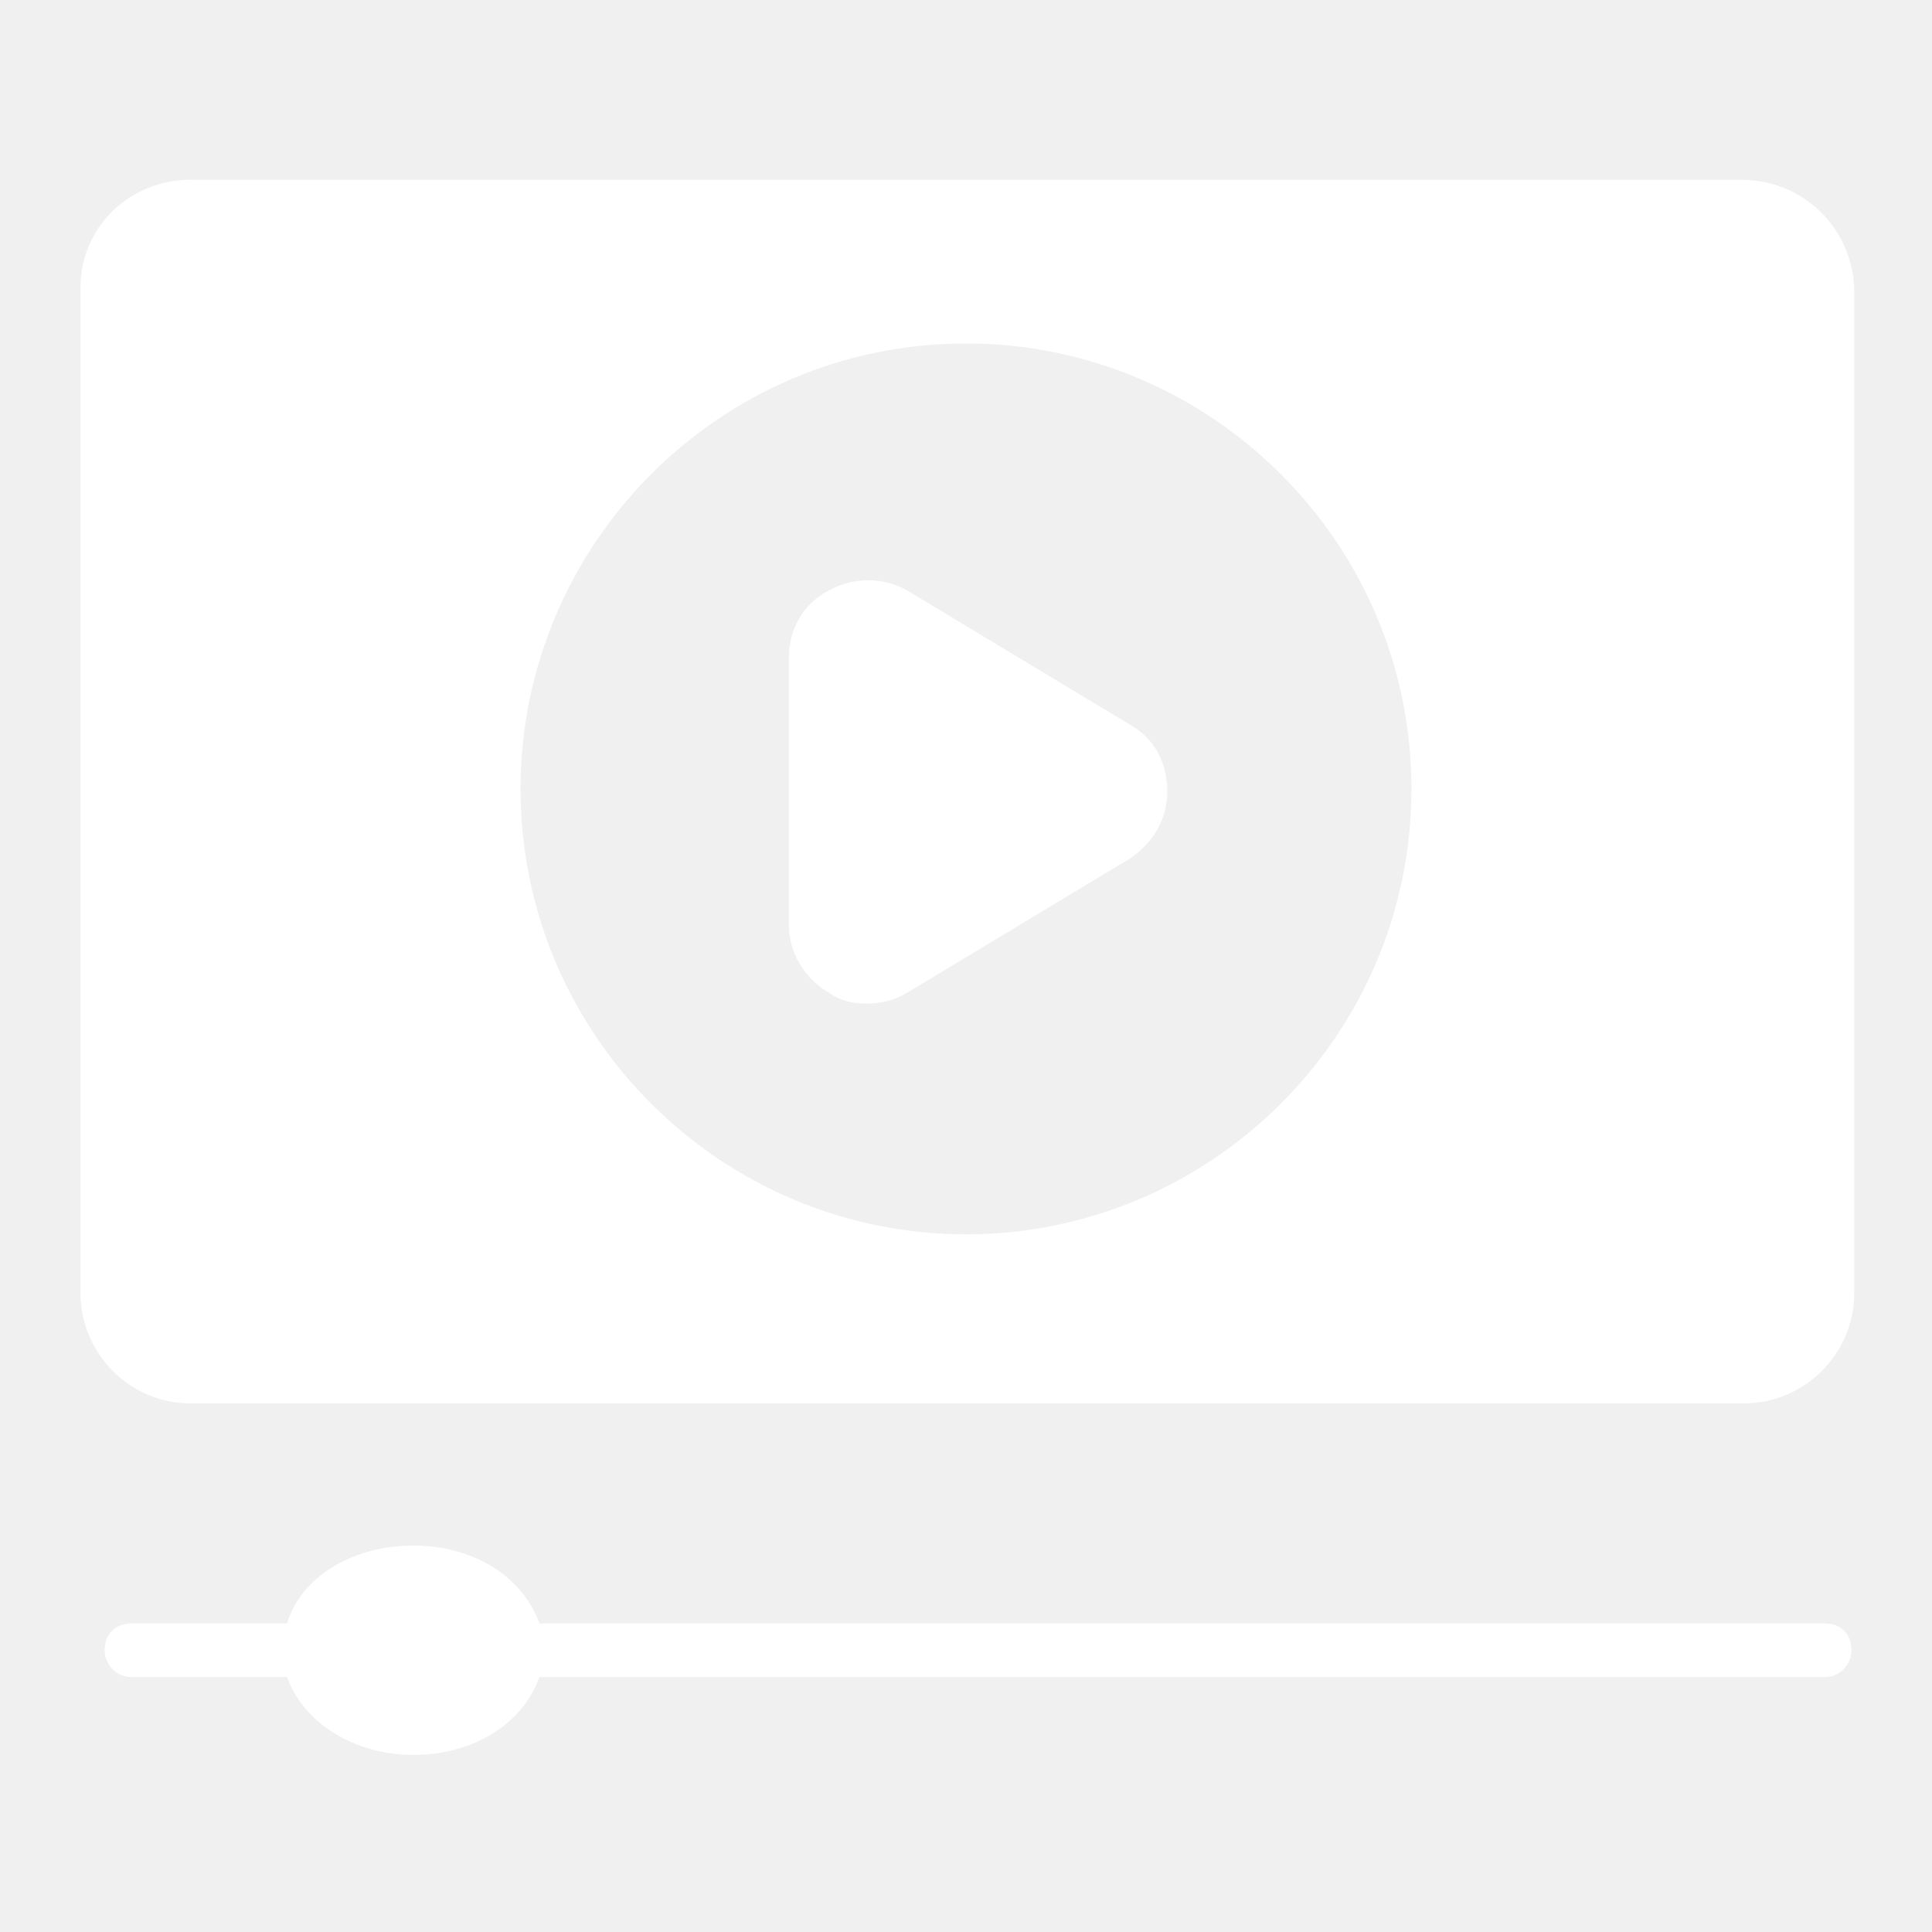
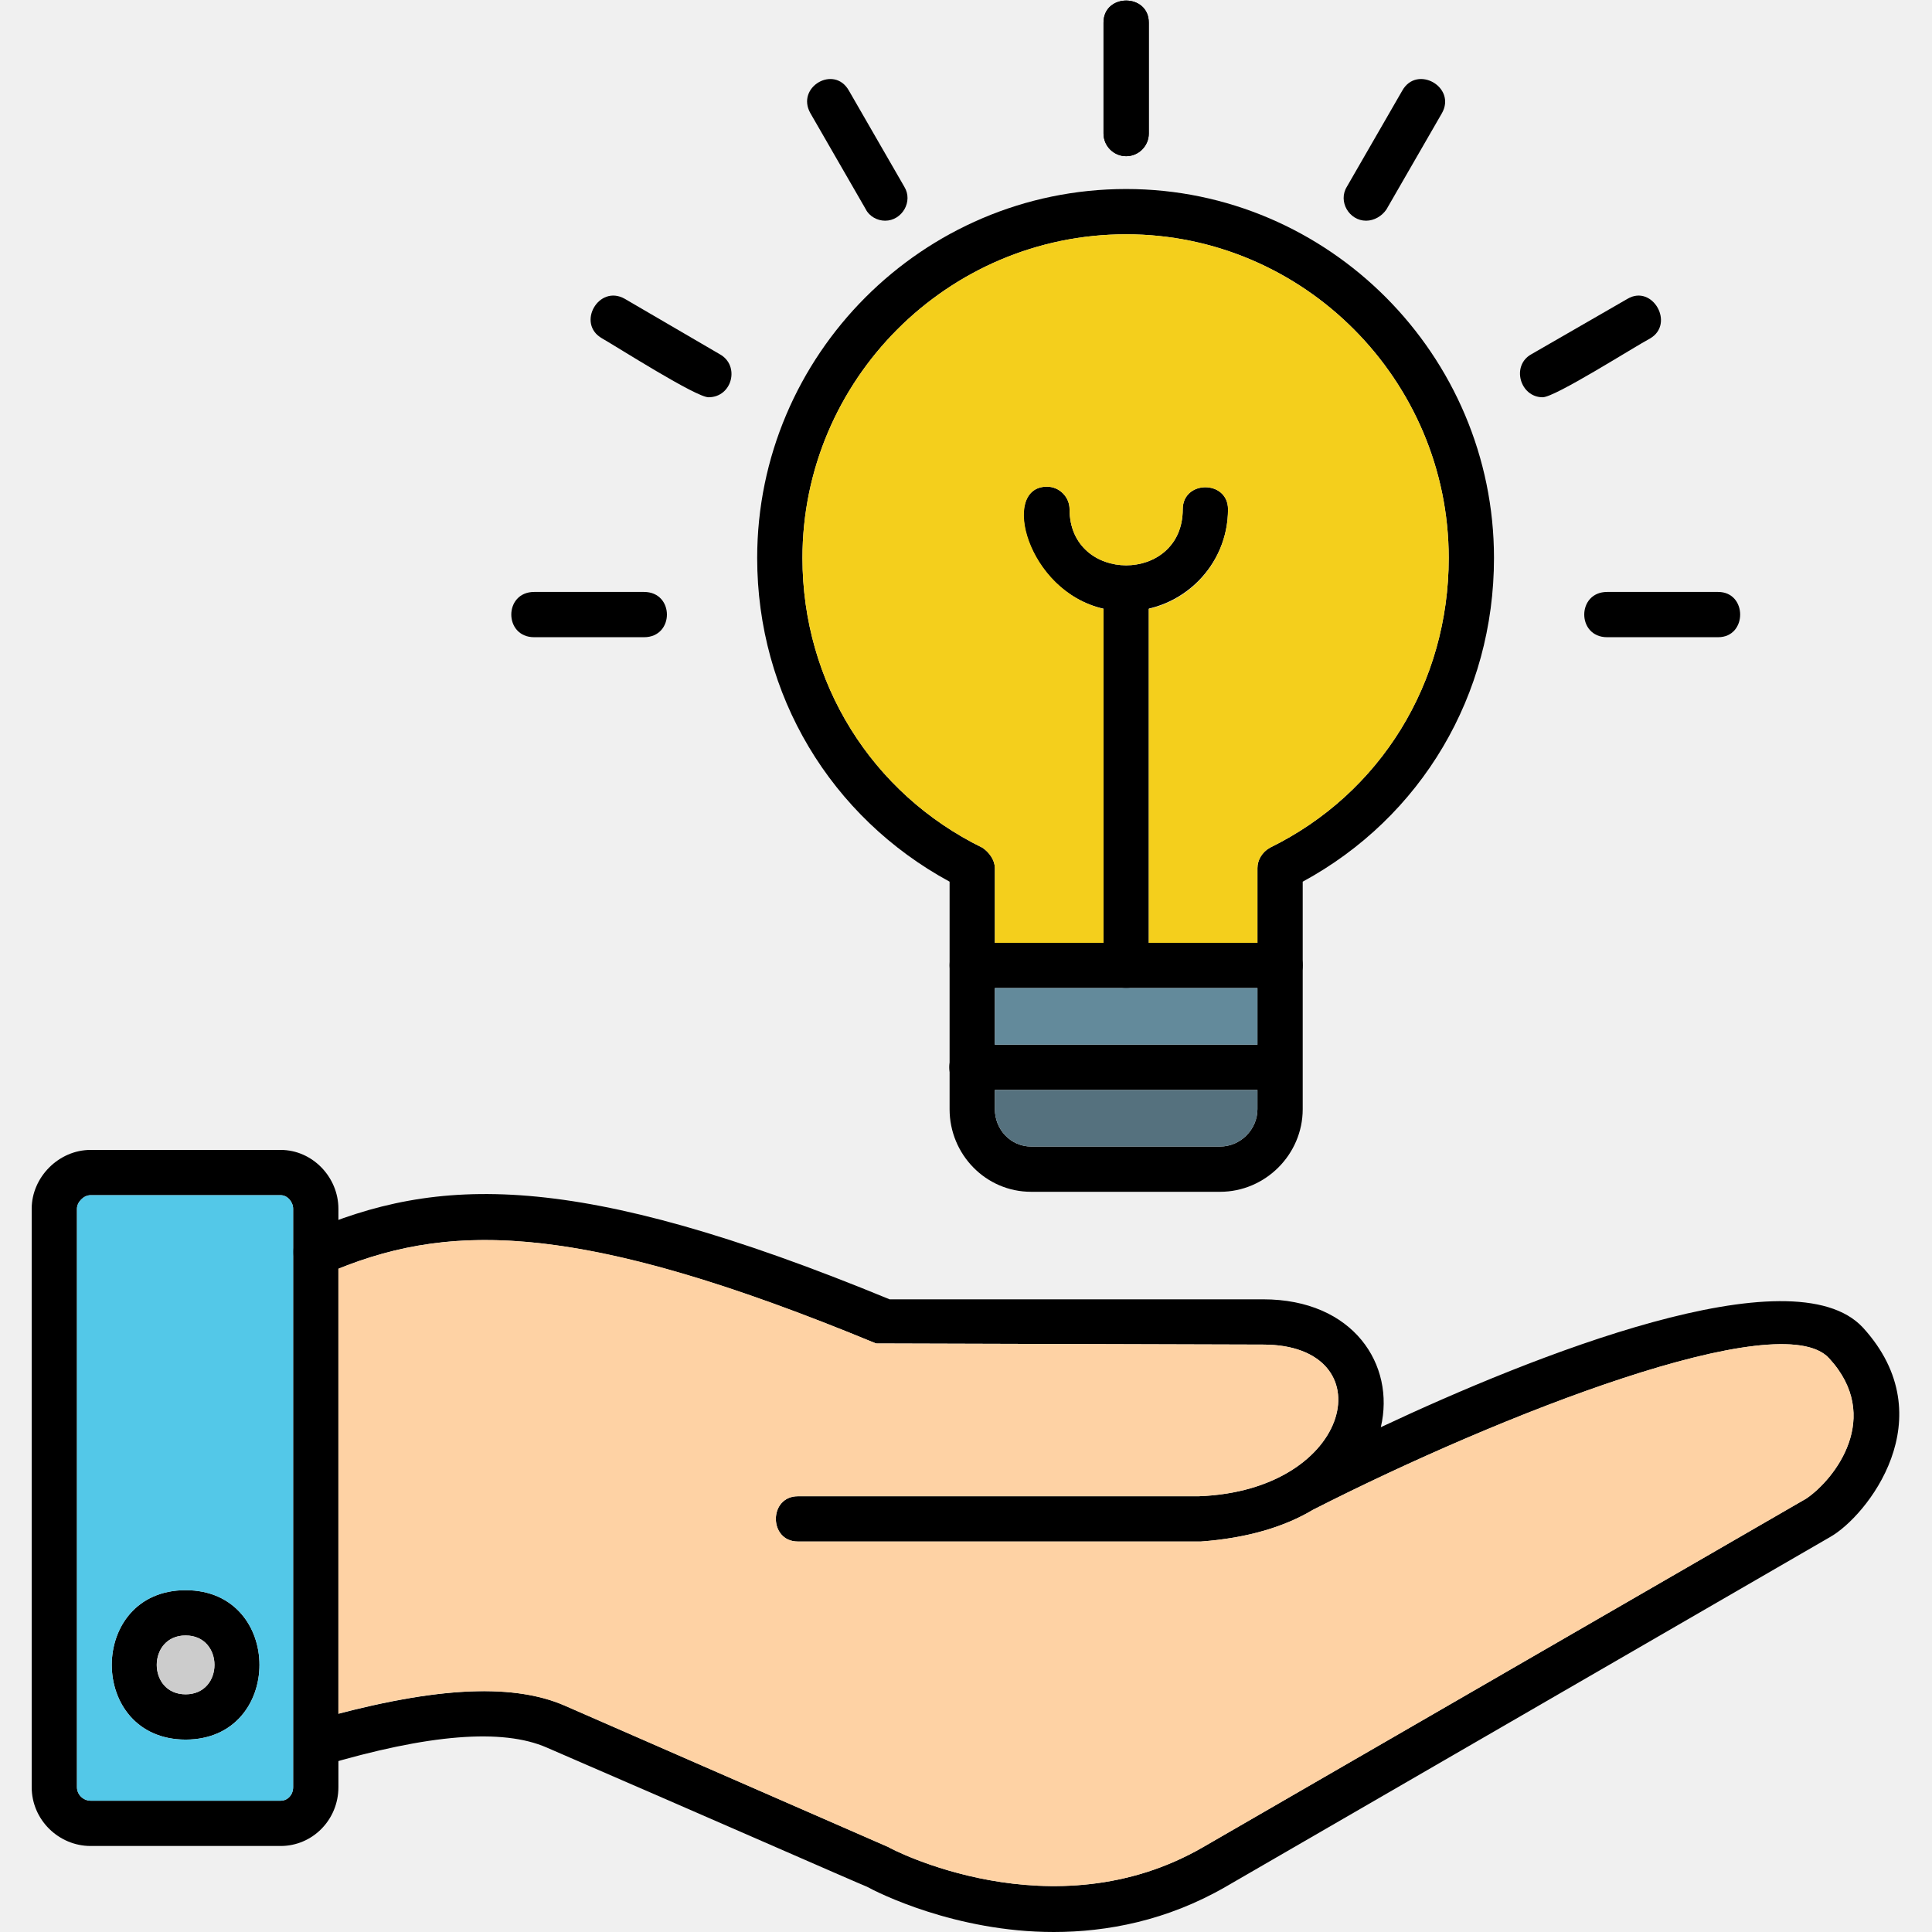
- <svg xmlns="http://www.w3.org/2000/svg" version="1.1" width="512" height="512" x="0" y="0" viewBox="0 0 72 72" style="enable-background:new 0 0 512 512" xml:space="preserve" class="">
-   <g>
-     <path d="M64.9 6.7H7.1c-2.3 0-4.1 1.8-4.1 4v37.5c0 2.2 1.8 4.1 4.1 4.1H65c2.2 0 4.1-1.8 4.1-4.1V10.7c-.1-2.2-1.9-4-4.2-4zM36 46c-9.1 0-16.6-7.4-16.6-16.6 0-9.1 7.4-16.6 16.6-16.6 9.1 0 16.6 7.4 16.6 16.6S45.1 46 36 46z" fill="#ffffff" opacity="1" data-original="#000000" class="" />
-     <path d="M43.5 29.5c0 1-.5 1.9-1.4 2.5l-8.3 5c-.5.3-1 .4-1.5.4s-1-.1-1.4-.4c-.9-.5-1.5-1.5-1.5-2.5v-10c0-1 .5-2 1.5-2.5.9-.5 2-.5 2.9 0l8.3 5c.9.5 1.4 1.4 1.4 2.5zM69 61.5c0 .5-.4 1-1 1H20.1c-.6 1.7-2.4 2.9-4.7 2.9-2.2 0-4.1-1.2-4.7-2.9H4.9c-.6 0-1-.5-1-1 0-.6.4-1 1-1h5.8c.5-1.7 2.4-2.9 4.7-2.9s4.1 1.2 4.7 2.9H68c.6 0 1 .4 1 1z" fill="#ffffff" opacity="1" data-original="#000000" class="" />
+ <svg xmlns="http://www.w3.org/2000/svg" clip-rule="evenodd" fill-rule="evenodd" height="1.707in" image-rendering="optimizeQuality" shape-rendering="geometricPrecision" text-rendering="geometricPrecision" viewBox="0 0 1707 1707" width="1.707in">
+   <g id="Layer_x0020_1">
+     <path d="m995 138c-11 0-20-9-20-20v-98c0-26 40-26 40 0v98c0 11-9 20-20 20z" />
+     <path d="m931 1707c-87 0-156-35-165-40-10-4-142-62-283-123-39-17-104-12-198 16-25 7-37-31-11-39 105-30 177-35 225-14l286 125c1 1 145 77 278 0l533-308c25-17 68-72 20-124-43-47-289 49-456 134-25 15-58 25-99 28h-356c-26 0-26-40 0-40h354c138-5 165-134 57-134l-342-1c-269-111-382-107-487-61-24 10-40-27-16-37 115-50 236-56 515 59h330c80 0 117 58 104 113 134-63 364-155 426-88 73 80 3 167-29 185l-534 309c-52 30-105 40-152 40z" />
+     <path d="m248 1631h-168c-28 0-52-23-52-52v-511c0-28 24-52 52-52h168c28 0 51 24 51 52v511c0 29-23 52-51 52zm-168-575c-6 0-12 6-12 12v511c0 7 6 12 12 12h168c6 0 11-5 11-12v-511c0-6-5-12-11-12z" />
+     <path d="m164 1537c-87 0-87-132 0-132s87 132 0 132zm0-92c-34 0-34 52 0 52s34-52 0-52z" />
+     <path d="m995 873c-11 0-20-9-20-20v-333c0-26 40-26 40 0v333c0 11-9 20-20 20z" />
+     <path d="m995 540c-84 0-115-110-70-110 11 0 20 9 20 20 0 66 100 66 100 0 0-26 40-26 40 0 0 50-41 90-90 90z" />
+     <path d="m1131 873h-272c-11 0-20-9-20-20v-74c-105-57-170-165-170-286 0-179 146-326 326-326 179 0 325 147 325 326 0 121-64 229-169 286v74c0 11-9 20-20 20zm-252-40h232v-66c0-7 4-14 11-18 98-48 158-146 158-256 0-157-128-286-285-286-158 0-286 129-286 286 0 110 61 208 159 256 6 4 11 11 11 18z" />
+     <path d="m1078 1053h-167c-40 0-72-33-72-73v-127c0-27 40-27 40 0v127c0 18 14 33 32 33h167c18 0 33-15 33-33v-127c0-27 40-27 40 0v127c0 40-33 73-73 73z" />
+     <path d="m1131 963h-272c-27 0-27-40 0-40h272c26 0 26 40 0 40z" />
+     <path d="m995 138c-11 0-20-9-20-20v-98c0-26 40-26 40 0v98c0 11-9 20-20 20z" />
+     <path d="m1207 195c-15 0-25-17-17-30l49-85c13-23 48-3 35 20l-49 85c-4 6-11 10-18 10z" />
+     <path d="m1363 351c-20 0-28-28-10-38l85-49c22-13 42 22 20 35-15 8-84 52-95 52z" />
+     <path d="m1518 563h-98c-27 0-27-40 0-40h98c26 0 26 40 0 40z" />
+     <path d="m782 195c-7 0-14-4-17-10l-49-85c-13-23 21-43 34-20l49 85c8 13-2 30-17 30z" />
+     <path d="m626 351c-11 0-80-44-94-52-23-13-3-48 20-35l84 49c18 10 11 38-10 38z" />
+     <path d="m569 563h-97c-27 0-27-40 0-40h97c27 0 27 40 0 40z" />
+     <path d="m1061 1362h-356c-26 0-26-40 0-40h354c138-5 165-134 57-134l-342-1c-258-107-373-107-475-66v393c92-24 156-26 200-7l286 125c1 1 145 77 278 0l533-308c25-17 68-72 20-124-43-47-289 49-456 134-25 15-58 25-99 28z" fill="#fed2a4" />
+     <path d="m259 1579v-511c0-6-5-12-11-12h-168c-6 0-12 6-12 12v511c0 7 6 12 12 12h168c6 0 11-5 11-12zm-95-42c-87 0-87-132 0-132s87 132 0 132z" fill="#53c8e8" />
+     <path d="m164 1497c34 0 34-52 0-52s-34 52 0 52z" fill="#ccc" />
+     <path d="m911 1013h167c18 0 33-15 33-33v-17h-232v17c0 18 14 33 32 33z" fill="#55717e" />
+     <path d="m879 923h232v-50h-116-116z" fill="#638a9b" />
+     <path d="m1015 833h96v-66c0-7 4-14 11-18 98-48 158-146 158-256 0-157-128-286-285-286-158 0-286 129-286 286 0 110 61 208 159 256 6 4 11 11 11 18v66h96v-295c-68-16-91-108-50-108 11 0 20 9 20 20 0 66 100 66 100 0 0-26 40-26 40 0 0 43-30 79-70 88z" fill="#f4cf1c" />
  </g>
</svg>
